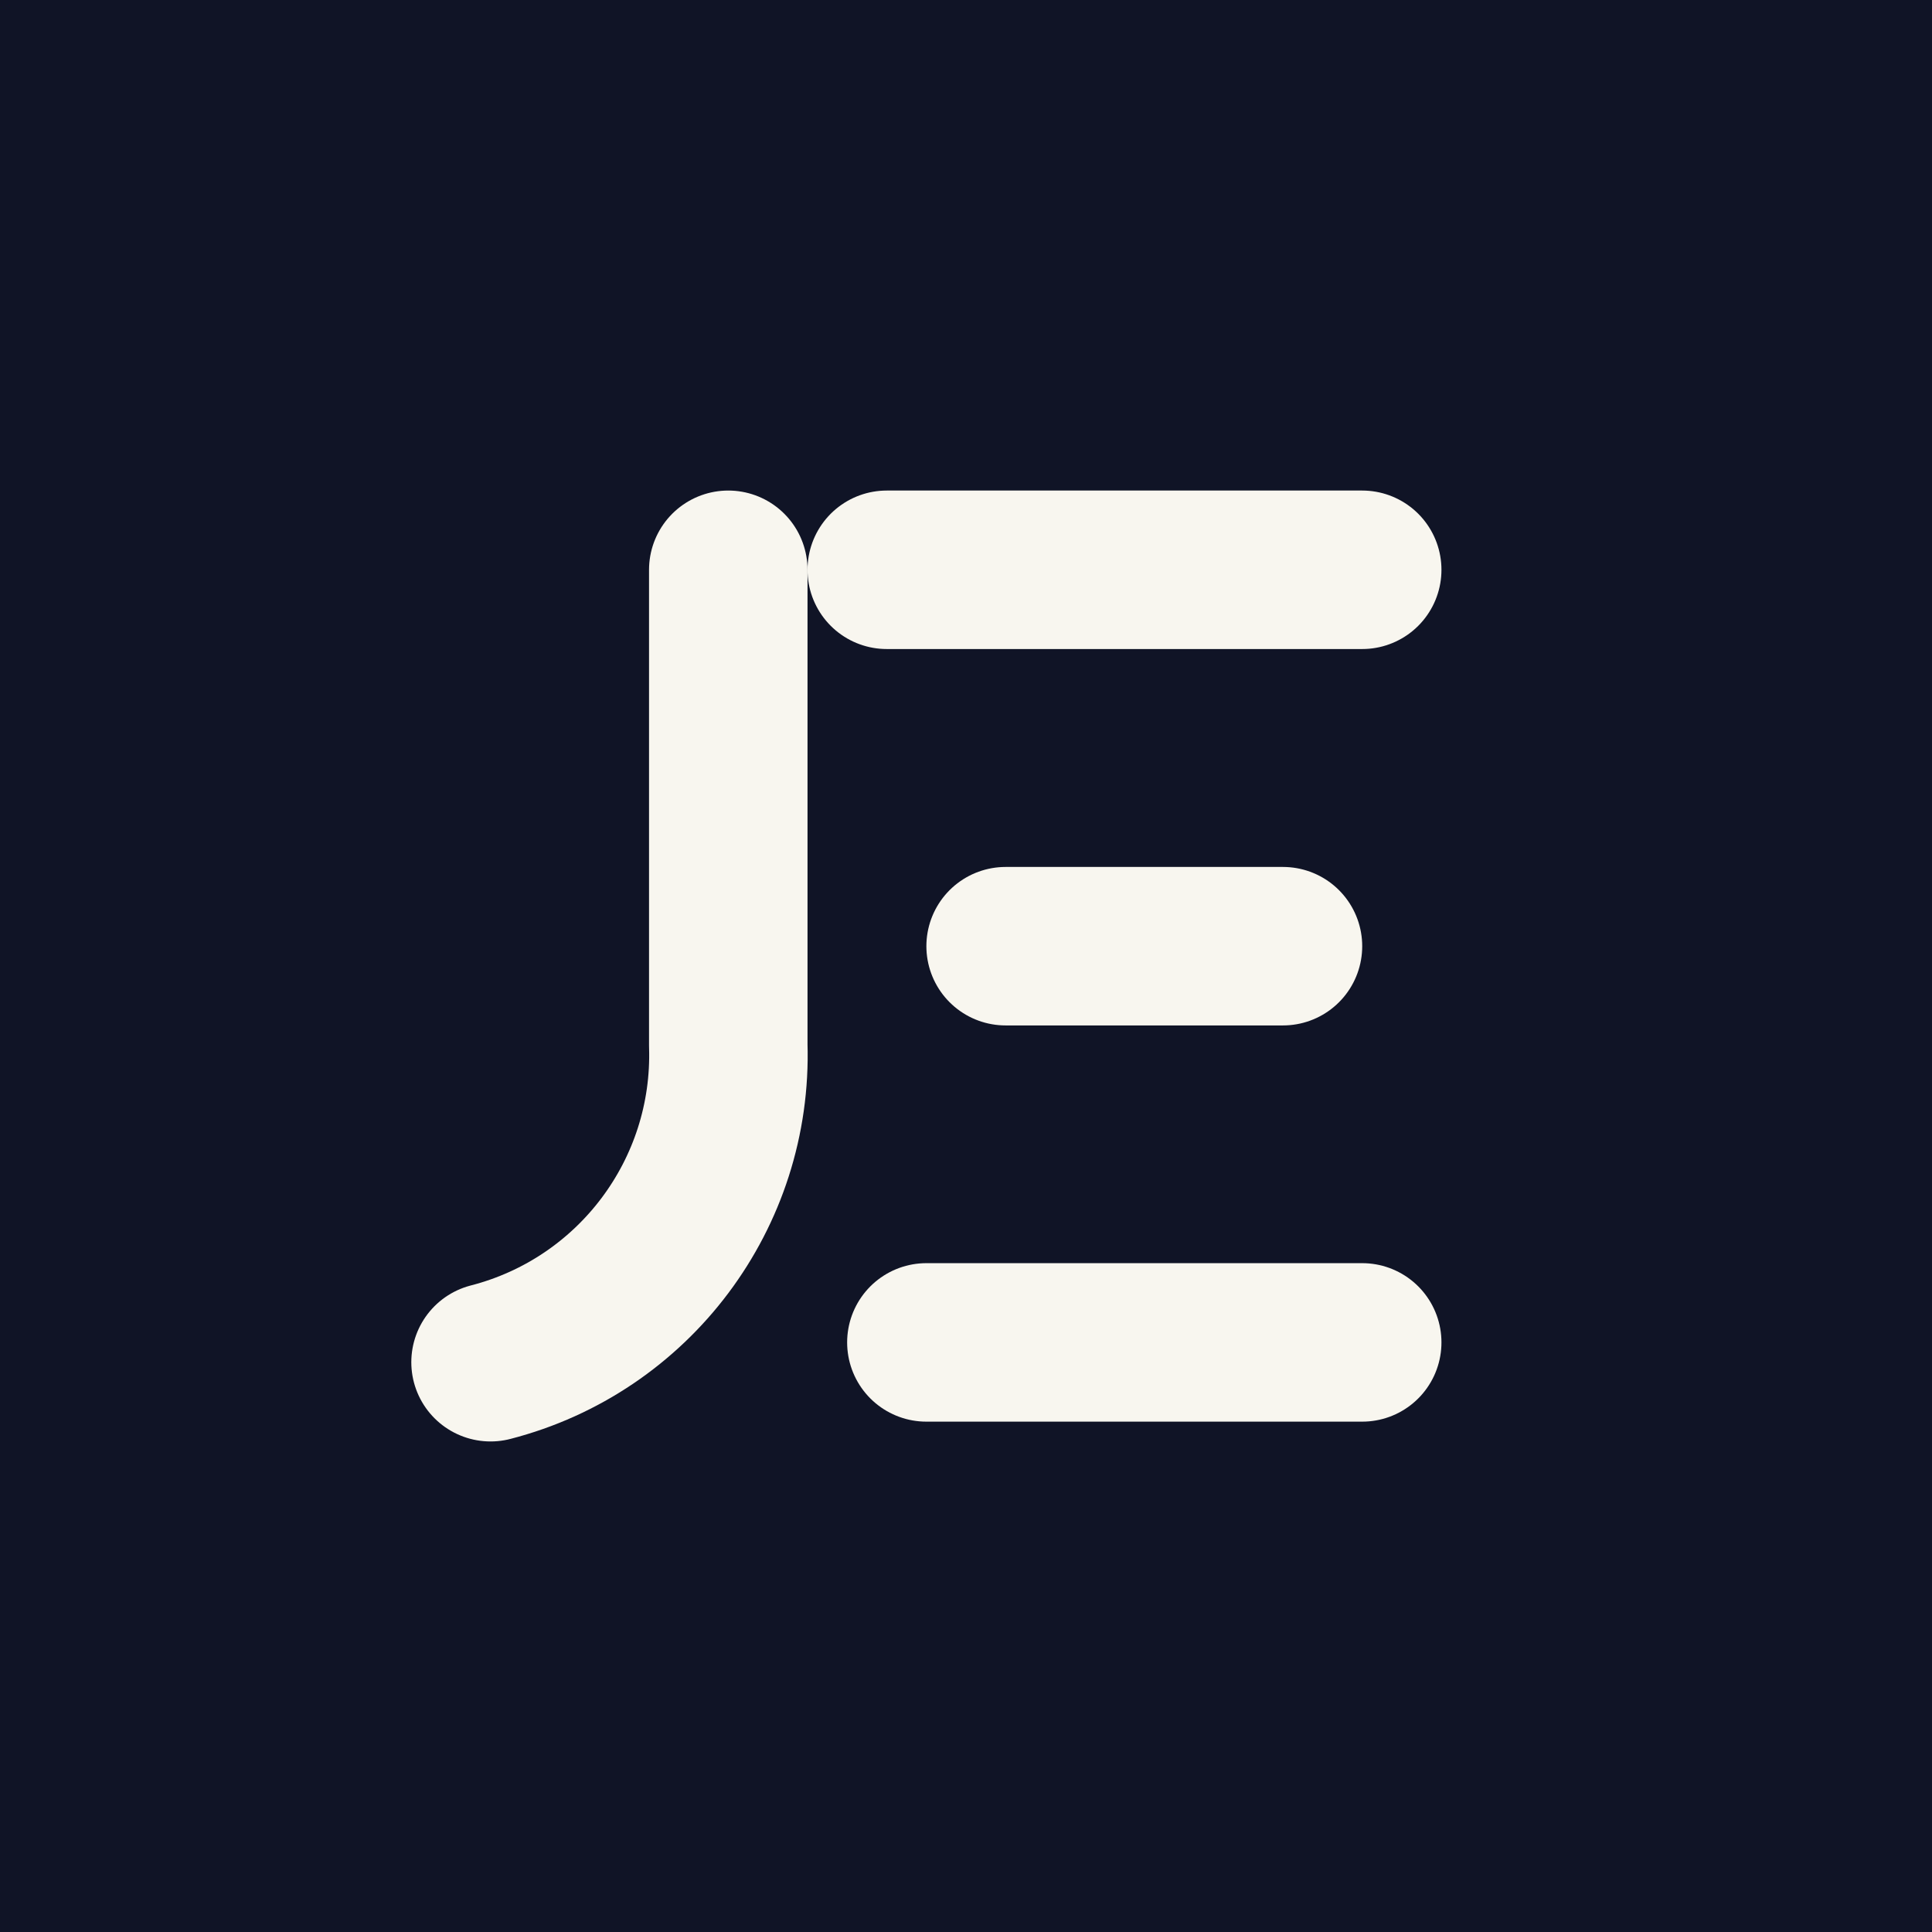
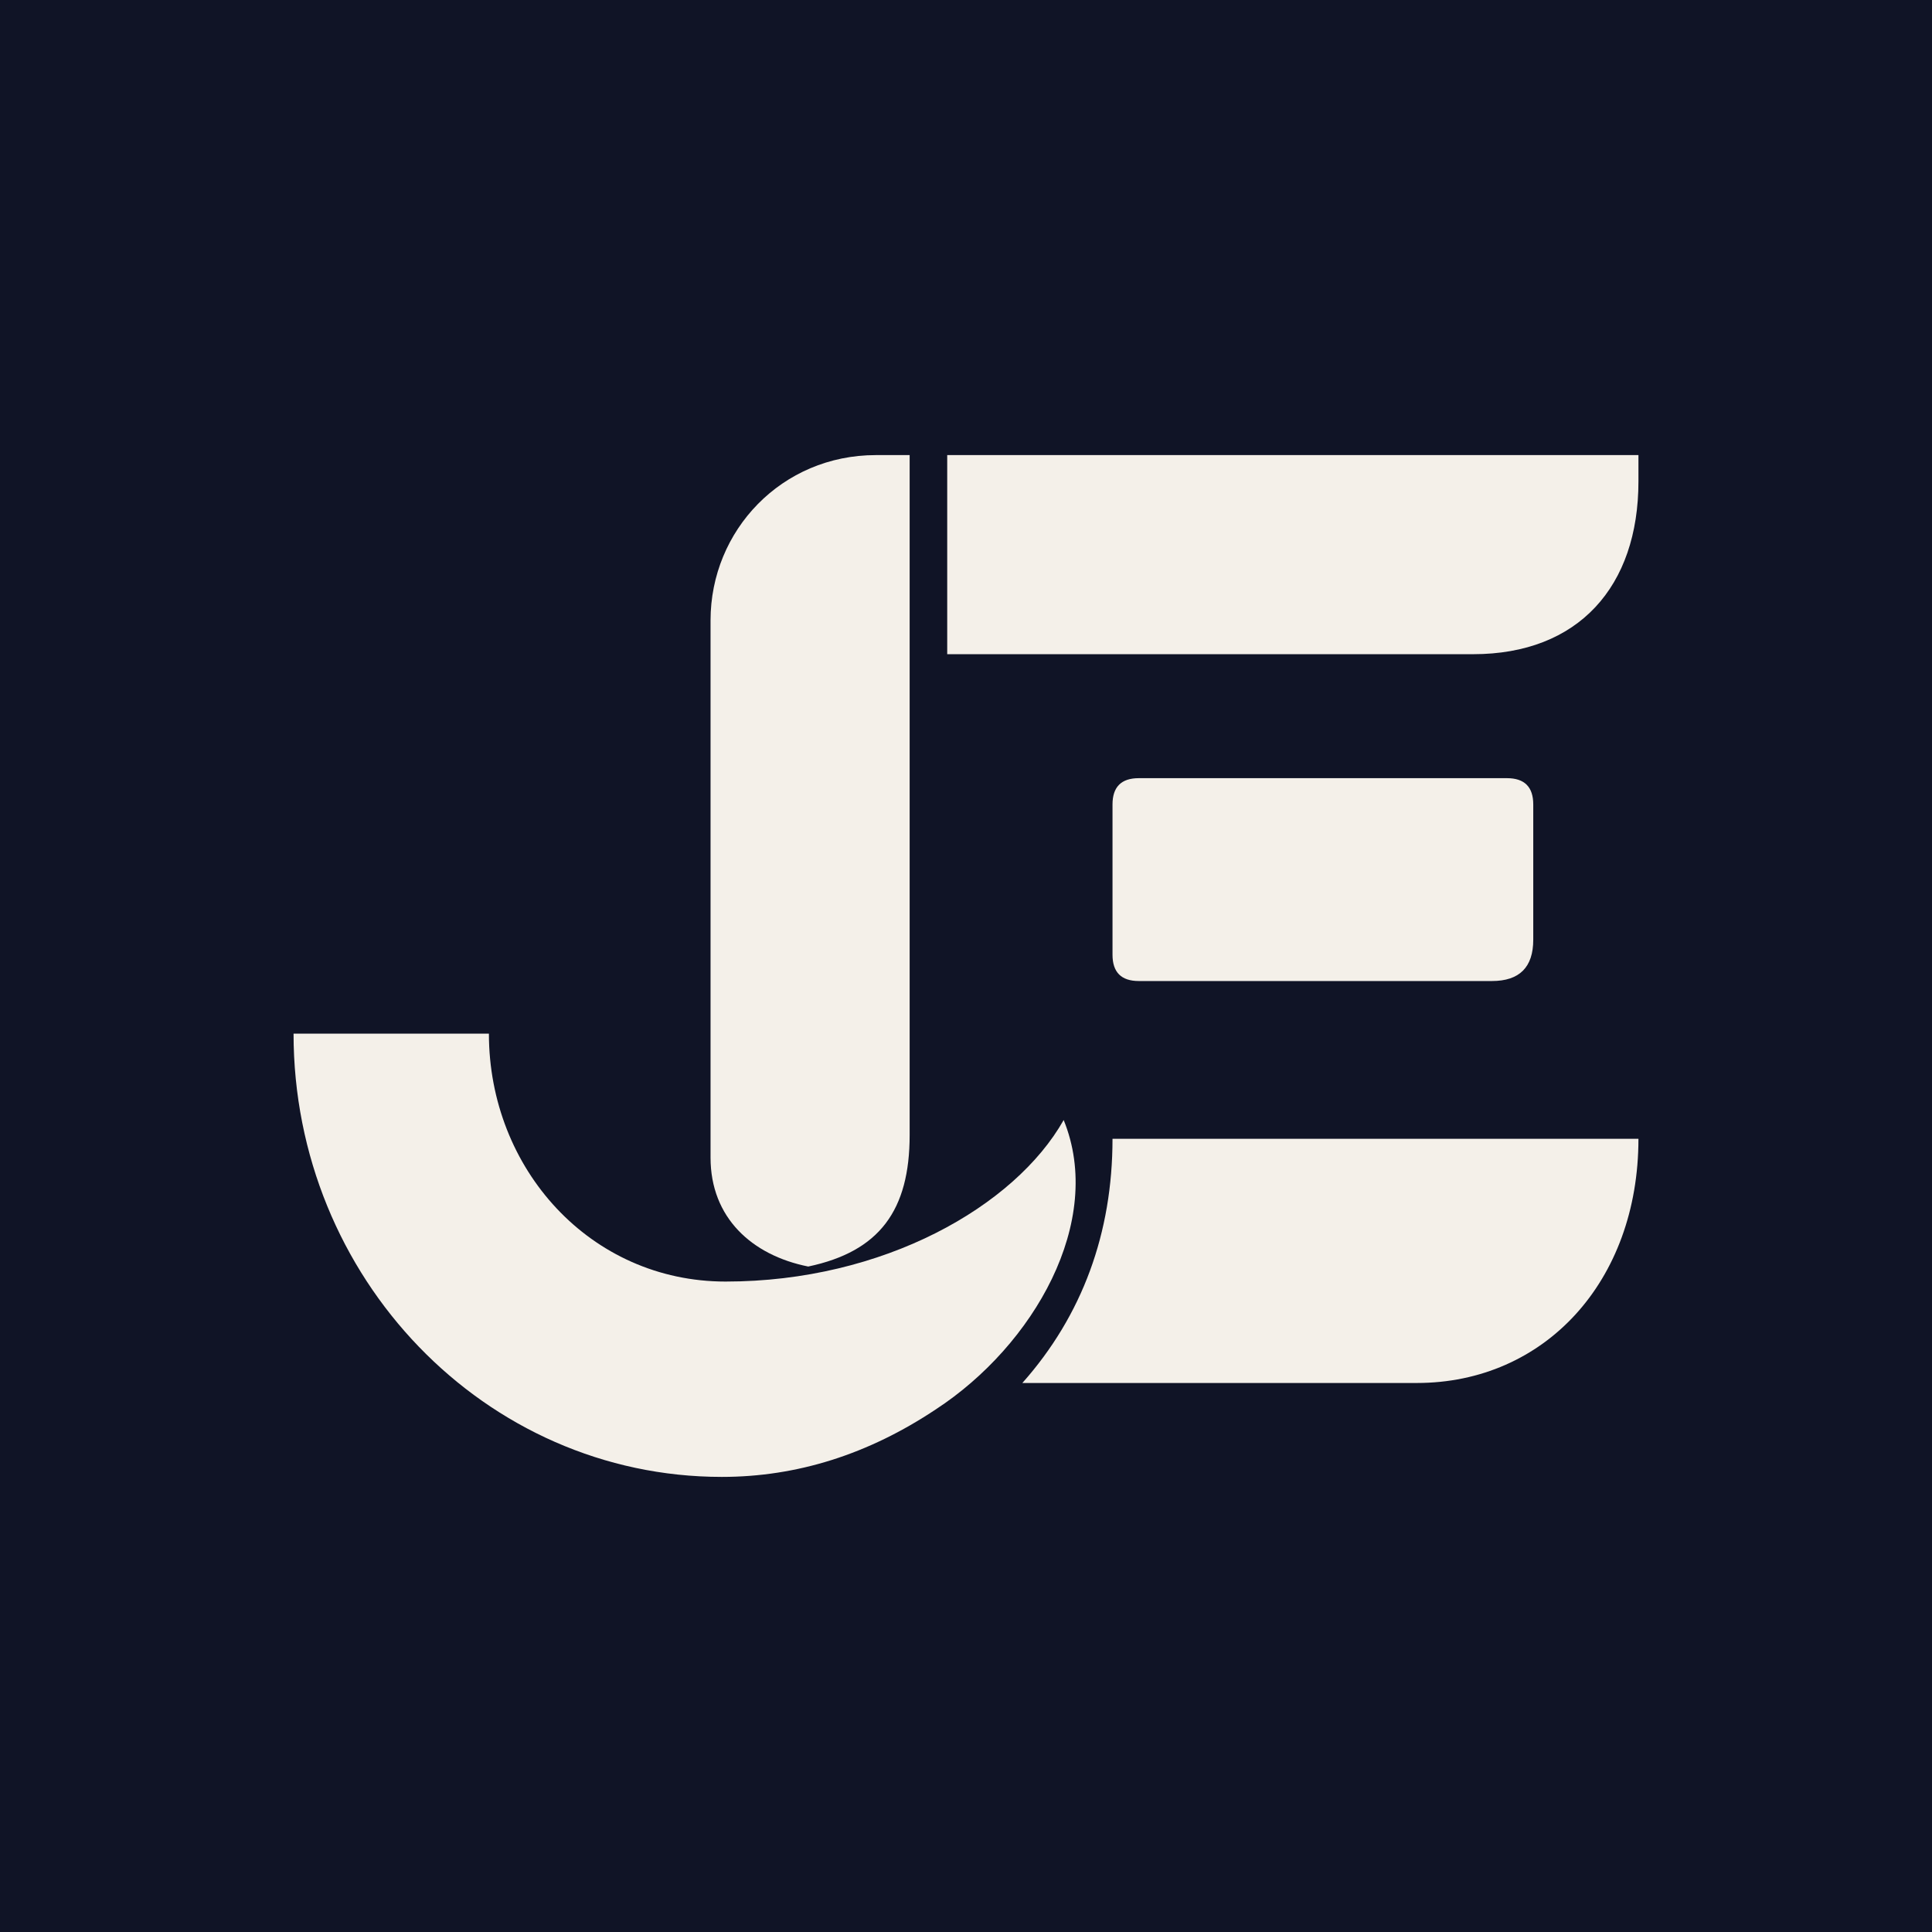
- <svg xmlns="http://www.w3.org/2000/svg" viewBox="0 0 512 512" width="512" height="512" preserveAspectRatio="xMidYMid meet" role="img" aria-label="JUNE">
-   <rect x="0" y="0" width="512" height="512" fill="#101426" />
-   <g transform="translate(88 88) scale(5.25)">
-     <g fill="none" stroke="#F8F6EF" stroke-width="8" stroke-linecap="round" stroke-linejoin="round">
-       <path d="M28 12 H52" />
-       <path d="M34 31 H48" />
-       <path d="M30 51 H52" />
-       <path d="M20 12 V36 A16 16 0 0 1 8 52" />
-     </g>
+ <svg xmlns="http://www.w3.org/2000/svg" viewBox="0 0 512 512" role="img" aria-label="JUNE">
+   <rect width="512" height="512" rx="0" fill="#101426" />
+   <g transform="translate(76.8 76.8)" color="#F4F0E9">
+     <svg viewBox="0 0 360 360" width="358.4" height="358.4" preserveAspectRatio="xMidYMid meet" focusable="false" style="display:block;flex-shrink:0" role="img" aria-label="JUNE Commerce Platform">
+       <g transform="translate(1 44)">
+         <path d="M174 0H358V7C358 35 342 53 314 53H174Z" fill="currentColor" />
+         <path d="M225 86H323Q330 86 330 93V129Q330 140 319 140H225Q218 140 218 133V93Q218 86 225 86Z" fill="currentColor" />
+         <path d="M218 182H358C358 220 333 247 299 247H194C210 229 218 207 218 182Z" fill="currentColor" />
+         <path d="M155 0H164V181C164 201 156 212 137 216C122 213 111 203 111 187V44C111 20 130 0 155 0Z" fill="currentColor" />
+         <path d="M0 154H52C52 190 79 220 115 220C157 220 192 200 205 177C216 204 197 237 171 254C153 266 134 272 114 272C51 272 0 219 0 154Z" fill="currentColor" />
+       </g>
+     </svg>
  </g>
</svg>
